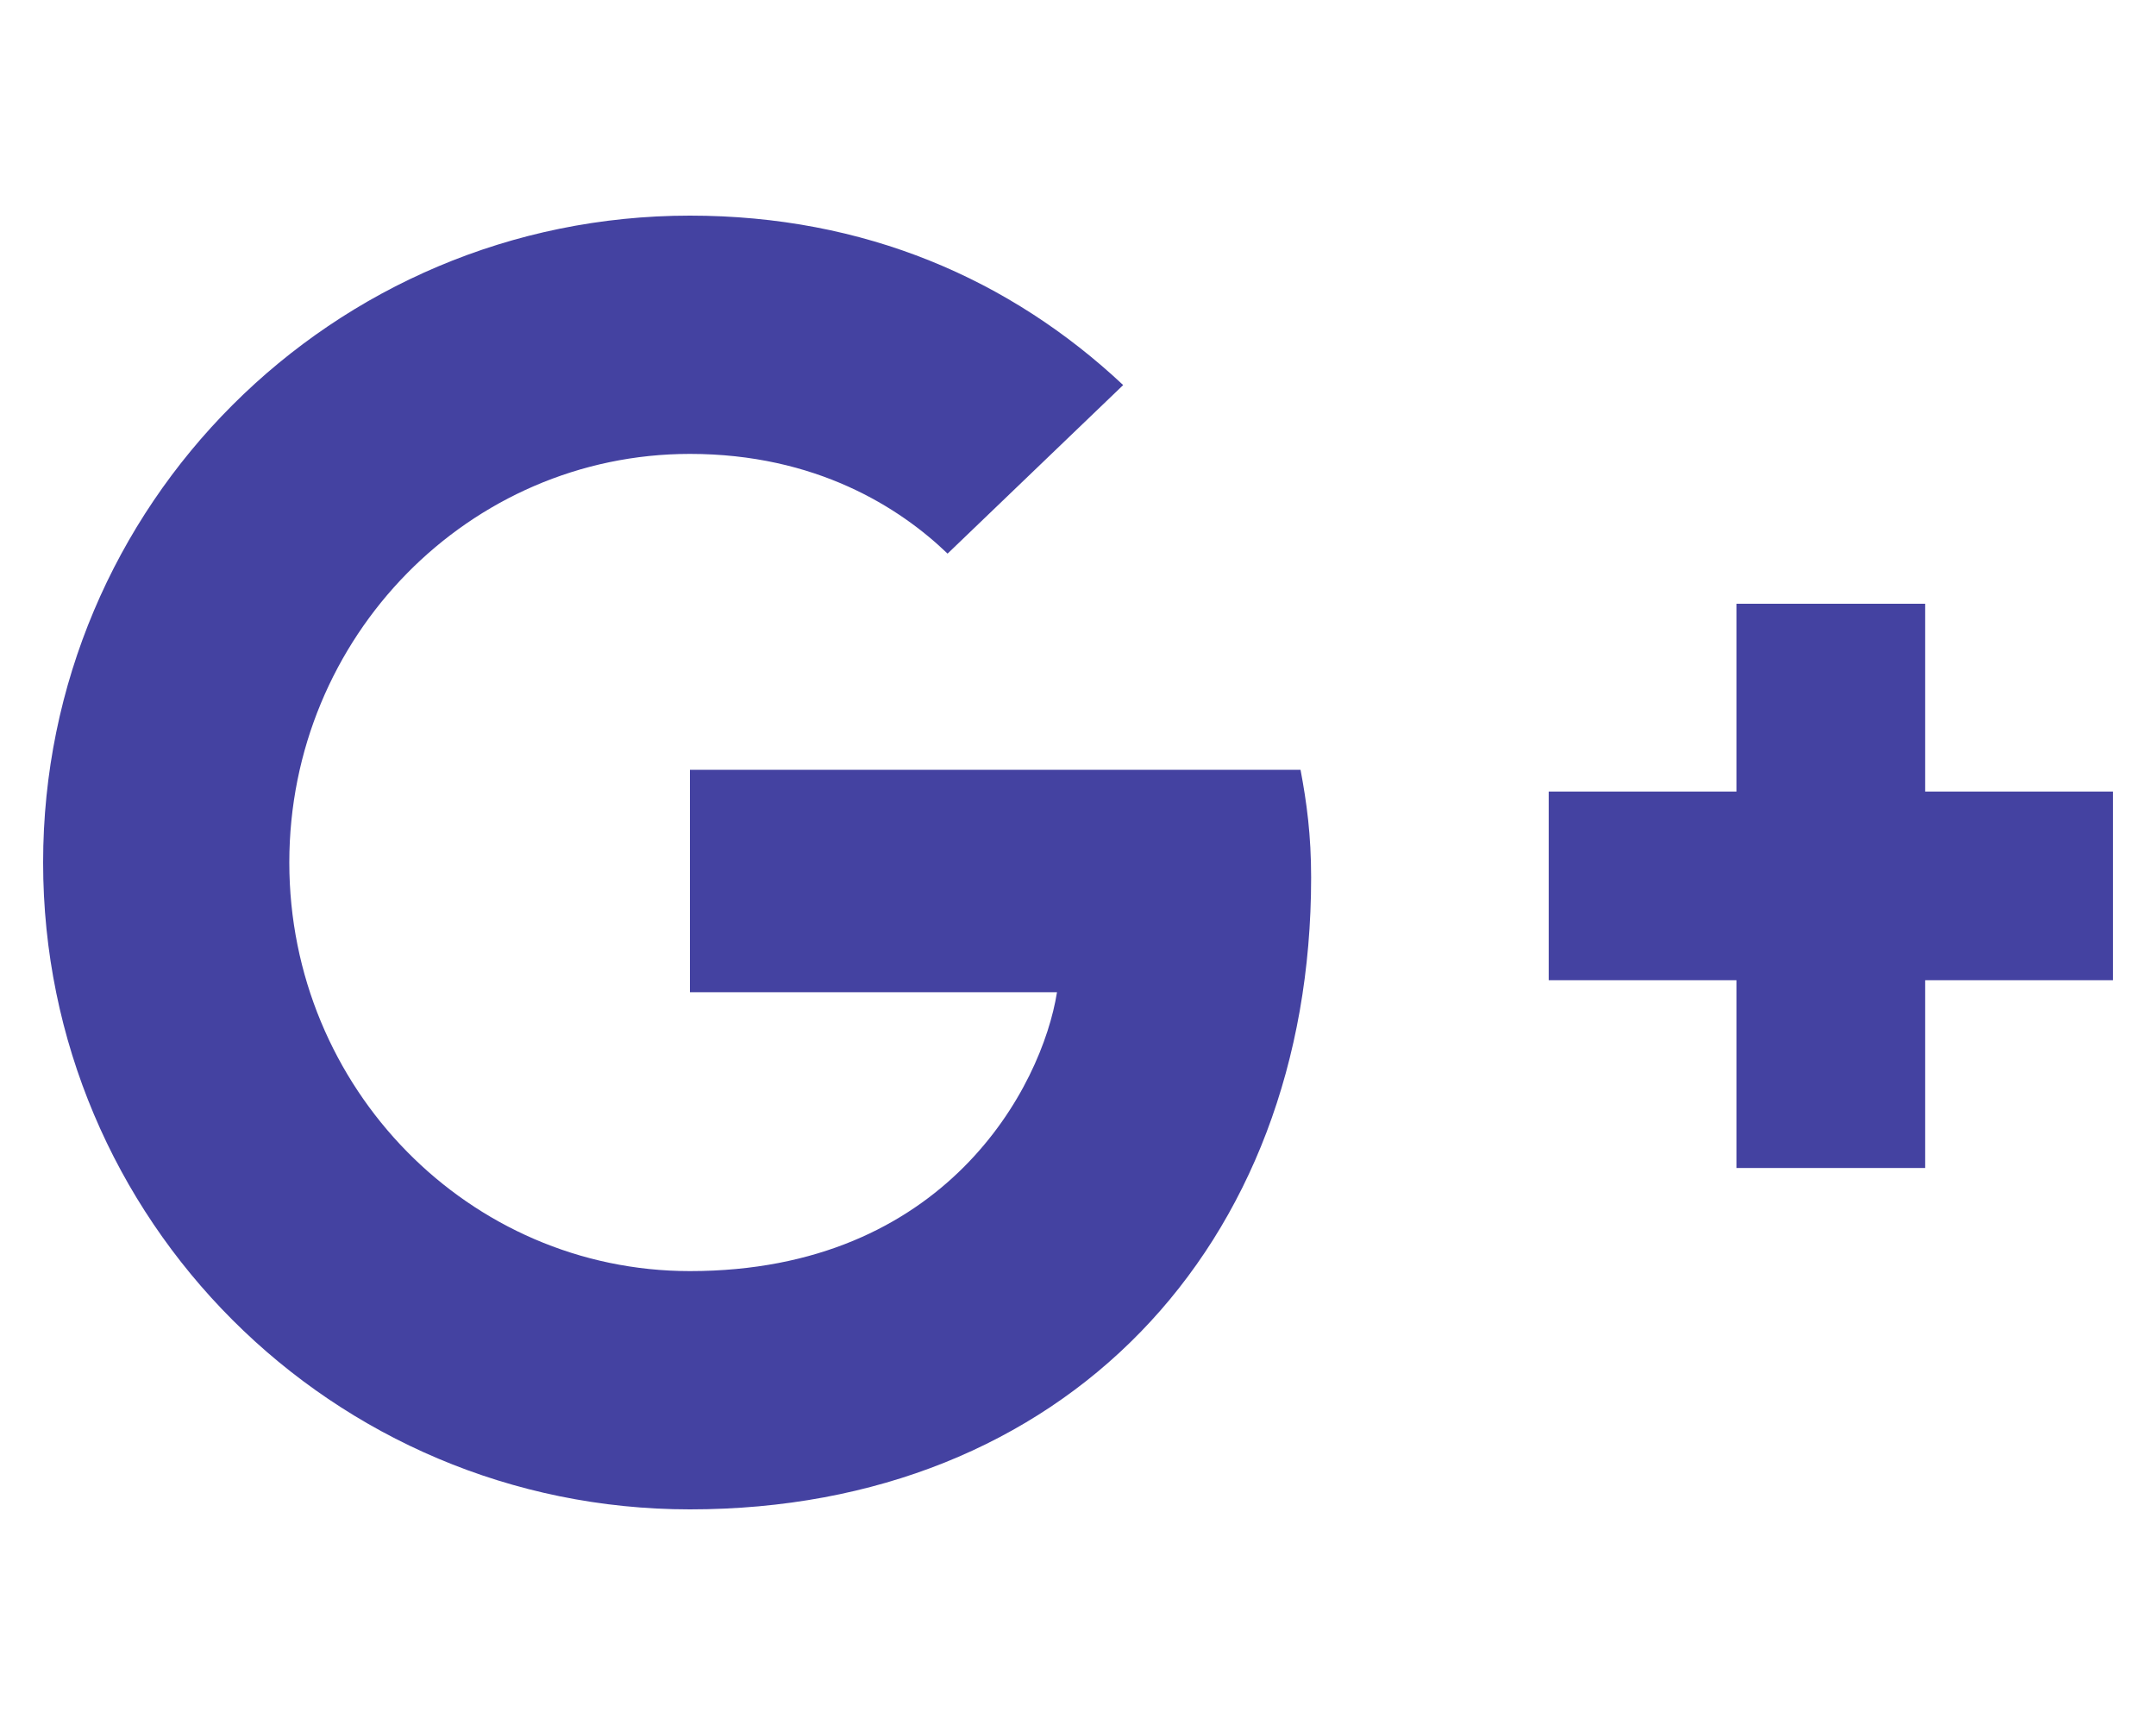
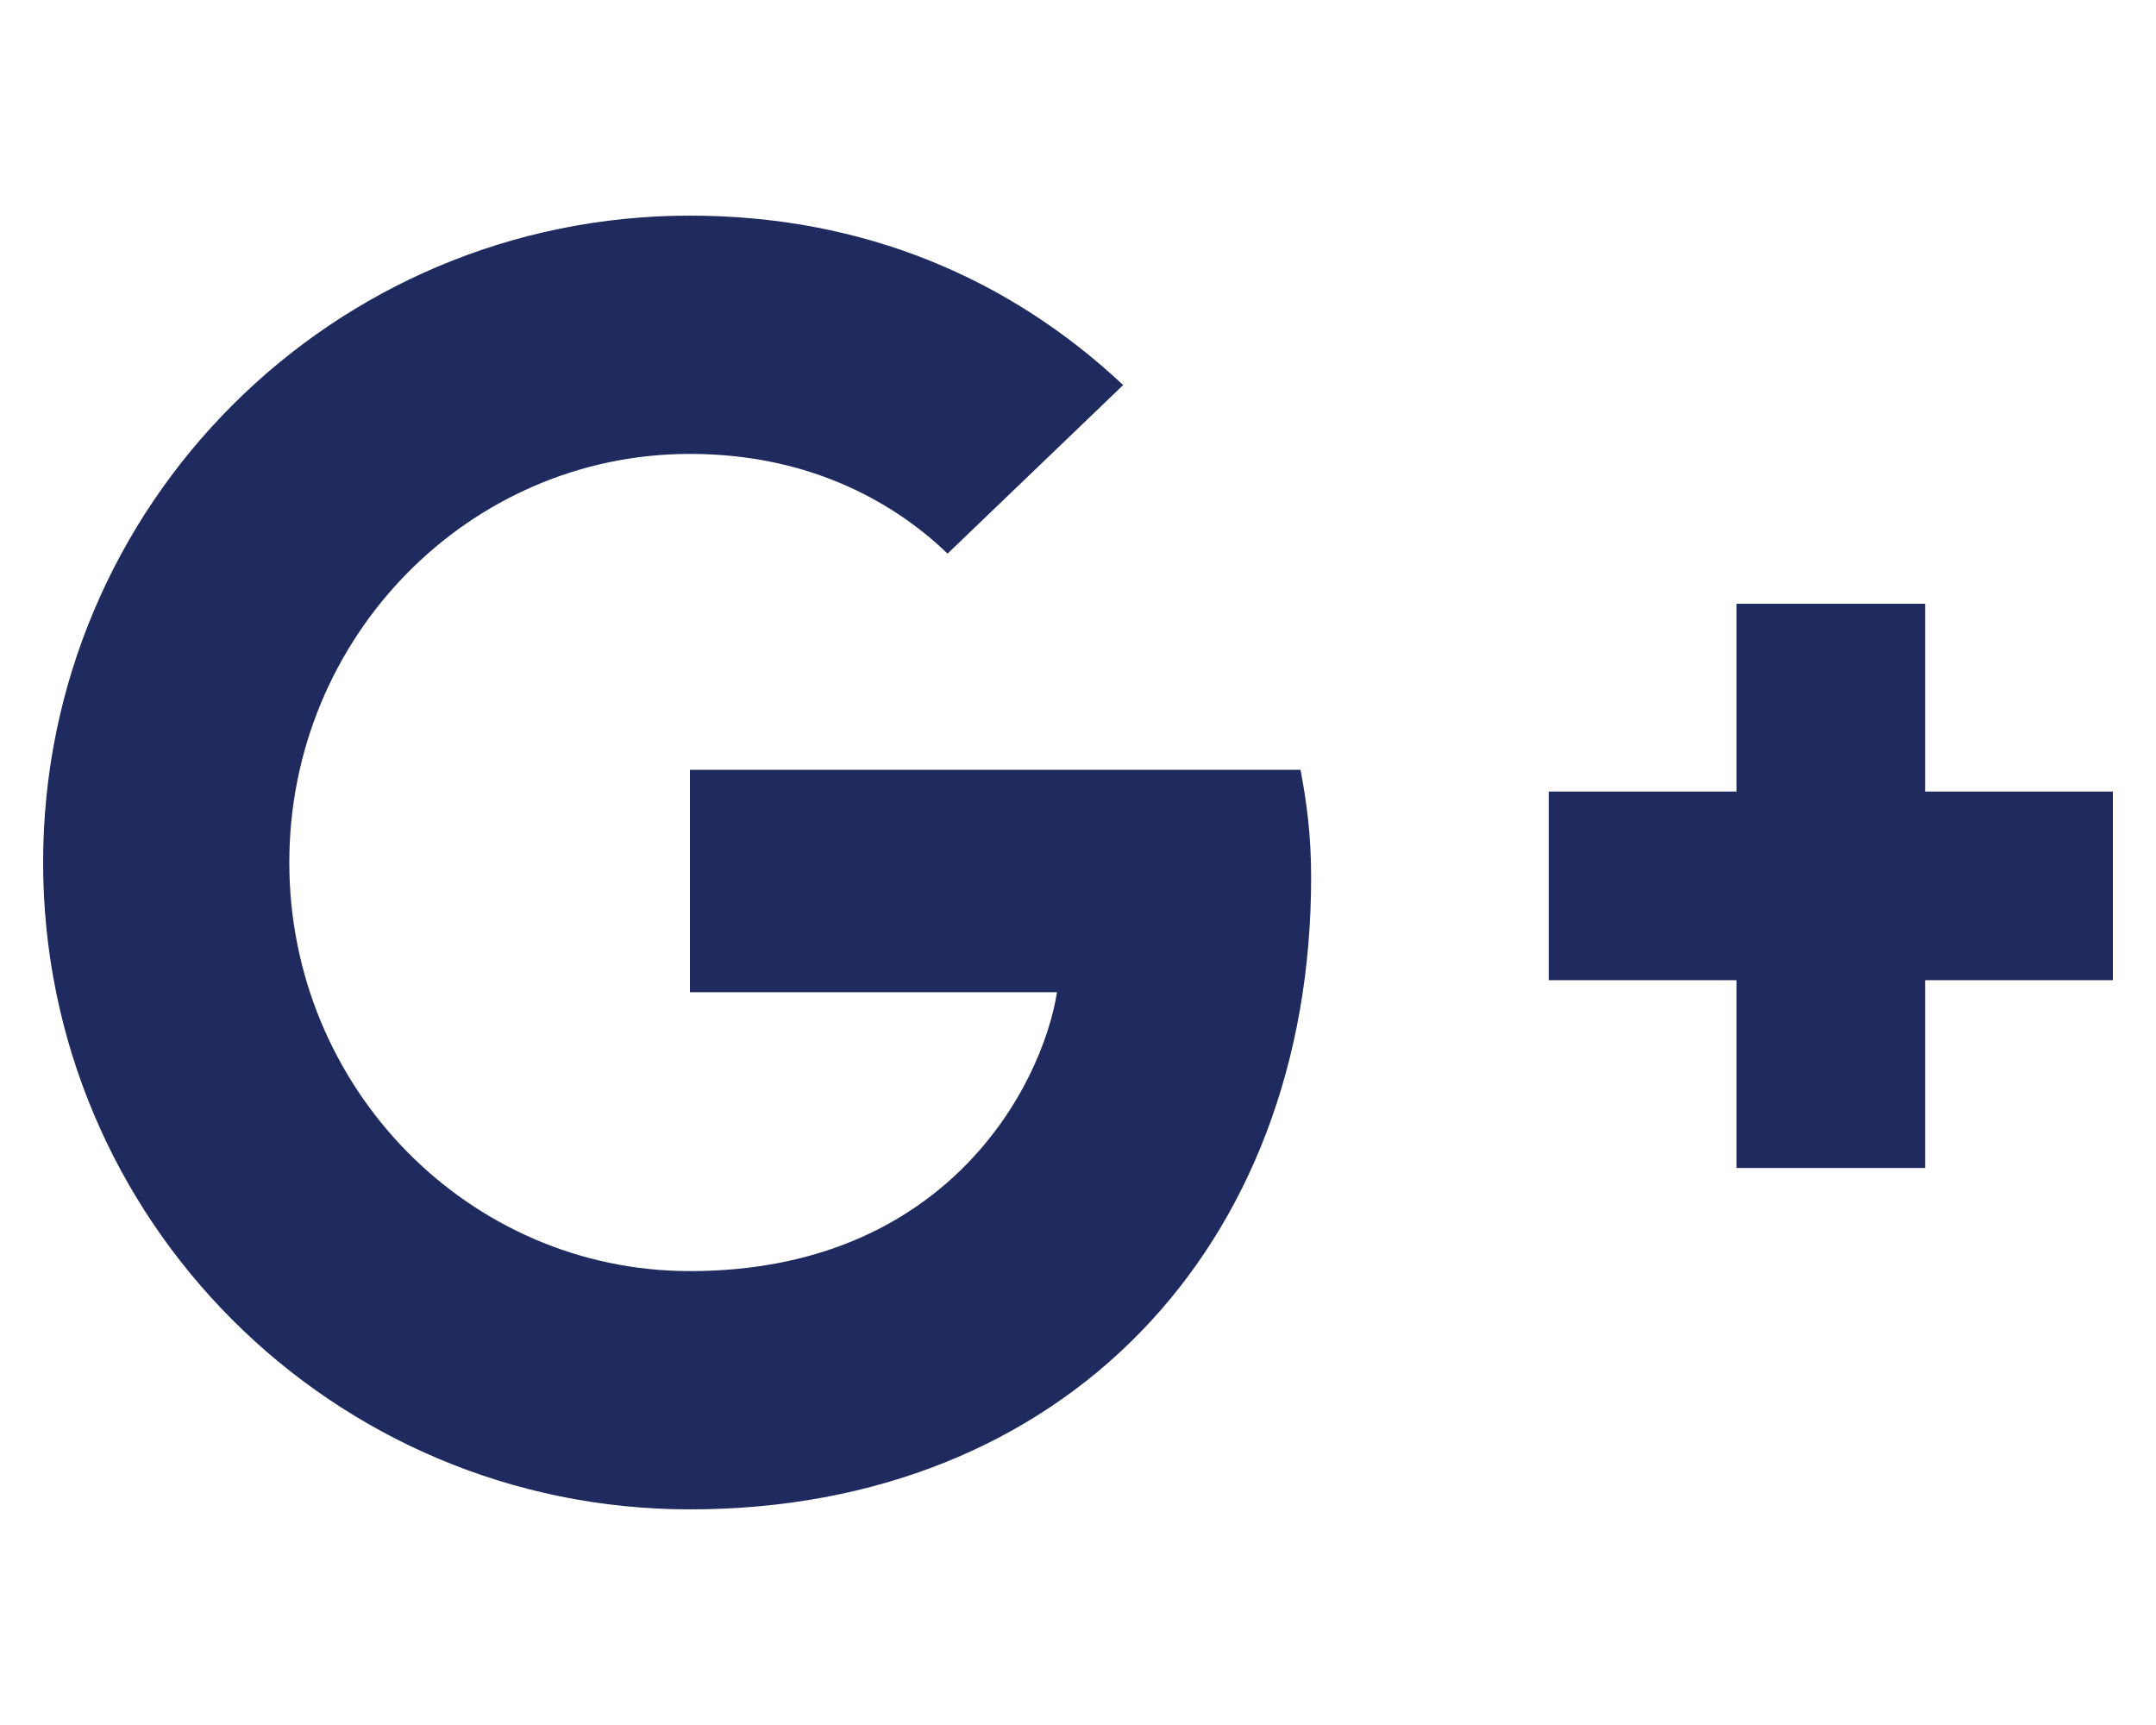
<svg xmlns="http://www.w3.org/2000/svg" aria-hidden="true" focusable="false" data-prefix="fab" data-icon="google-plus-g" class="svg-inline--fa fa-google-plus-g fa-w-20" role="img" viewBox="0 0 640 512">
-   <path fill="#4442A1" d="M386.061 228.496c1.834 9.692 3.143 19.384 3.143 31.956C389.204 370.205 315.599 448 204.8 448c-106.084 0-192-85.915-192-192s85.916-192 192-192c51.864 0 95.083 18.859 128.611 50.292l-52.126 50.03c-14.145-13.621-39.028-29.599-76.485-29.599-65.484 0-118.92 54.221-118.92 121.277 0 67.056 53.436 121.277 118.92 121.277 75.961 0 104.513-54.745 108.965-82.773H204.8v-66.009h181.261zm185.406 6.437V179.2h-56.001v55.733h-55.733v56.001h55.733v55.733h56.001v-55.733H627.2v-56.001h-55.733z" />
+   <path fill="#1f2b5f" d="M386.061 228.496c1.834 9.692 3.143 19.384 3.143 31.956C389.204 370.205 315.599 448 204.8 448c-106.084 0-192-85.915-192-192s85.916-192 192-192c51.864 0 95.083 18.859 128.611 50.292l-52.126 50.03c-14.145-13.621-39.028-29.599-76.485-29.599-65.484 0-118.92 54.221-118.92 121.277 0 67.056 53.436 121.277 118.92 121.277 75.961 0 104.513-54.745 108.965-82.773H204.8v-66.009h181.261zm185.406 6.437V179.2h-56.001v55.733h-55.733v56.001h55.733v55.733h56.001v-55.733H627.2v-56.001h-55.733z" />
</svg>
